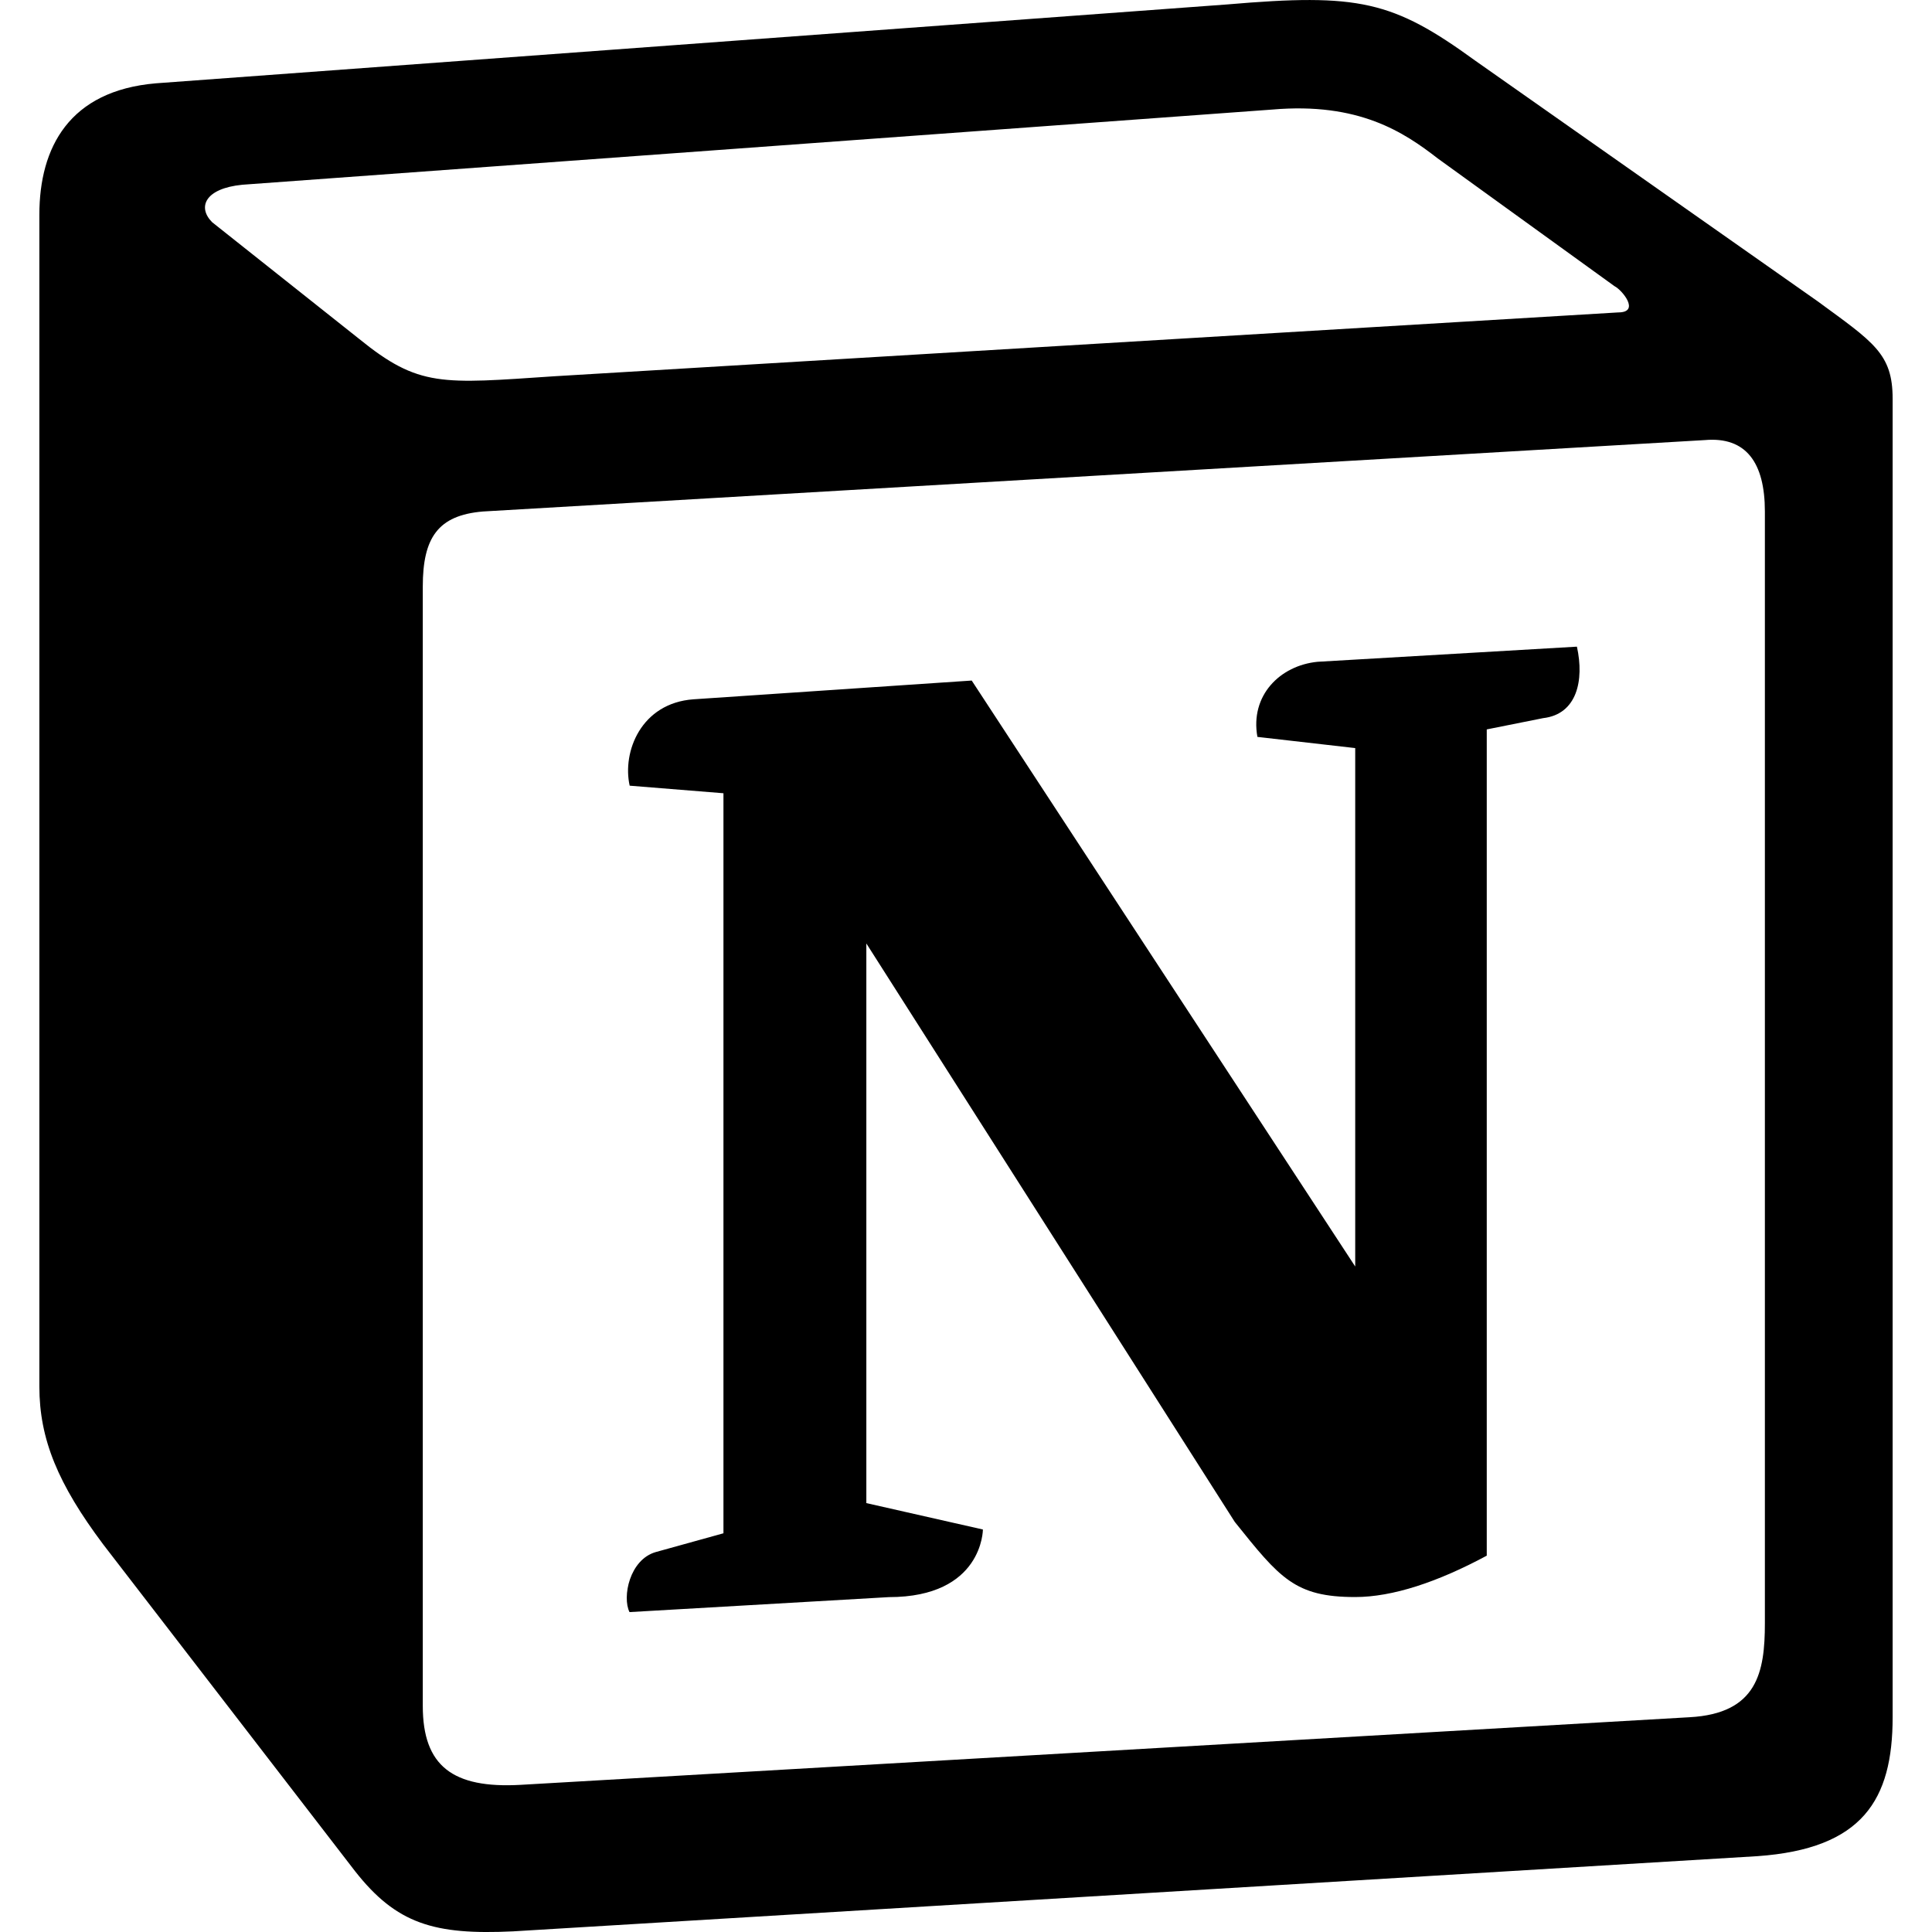
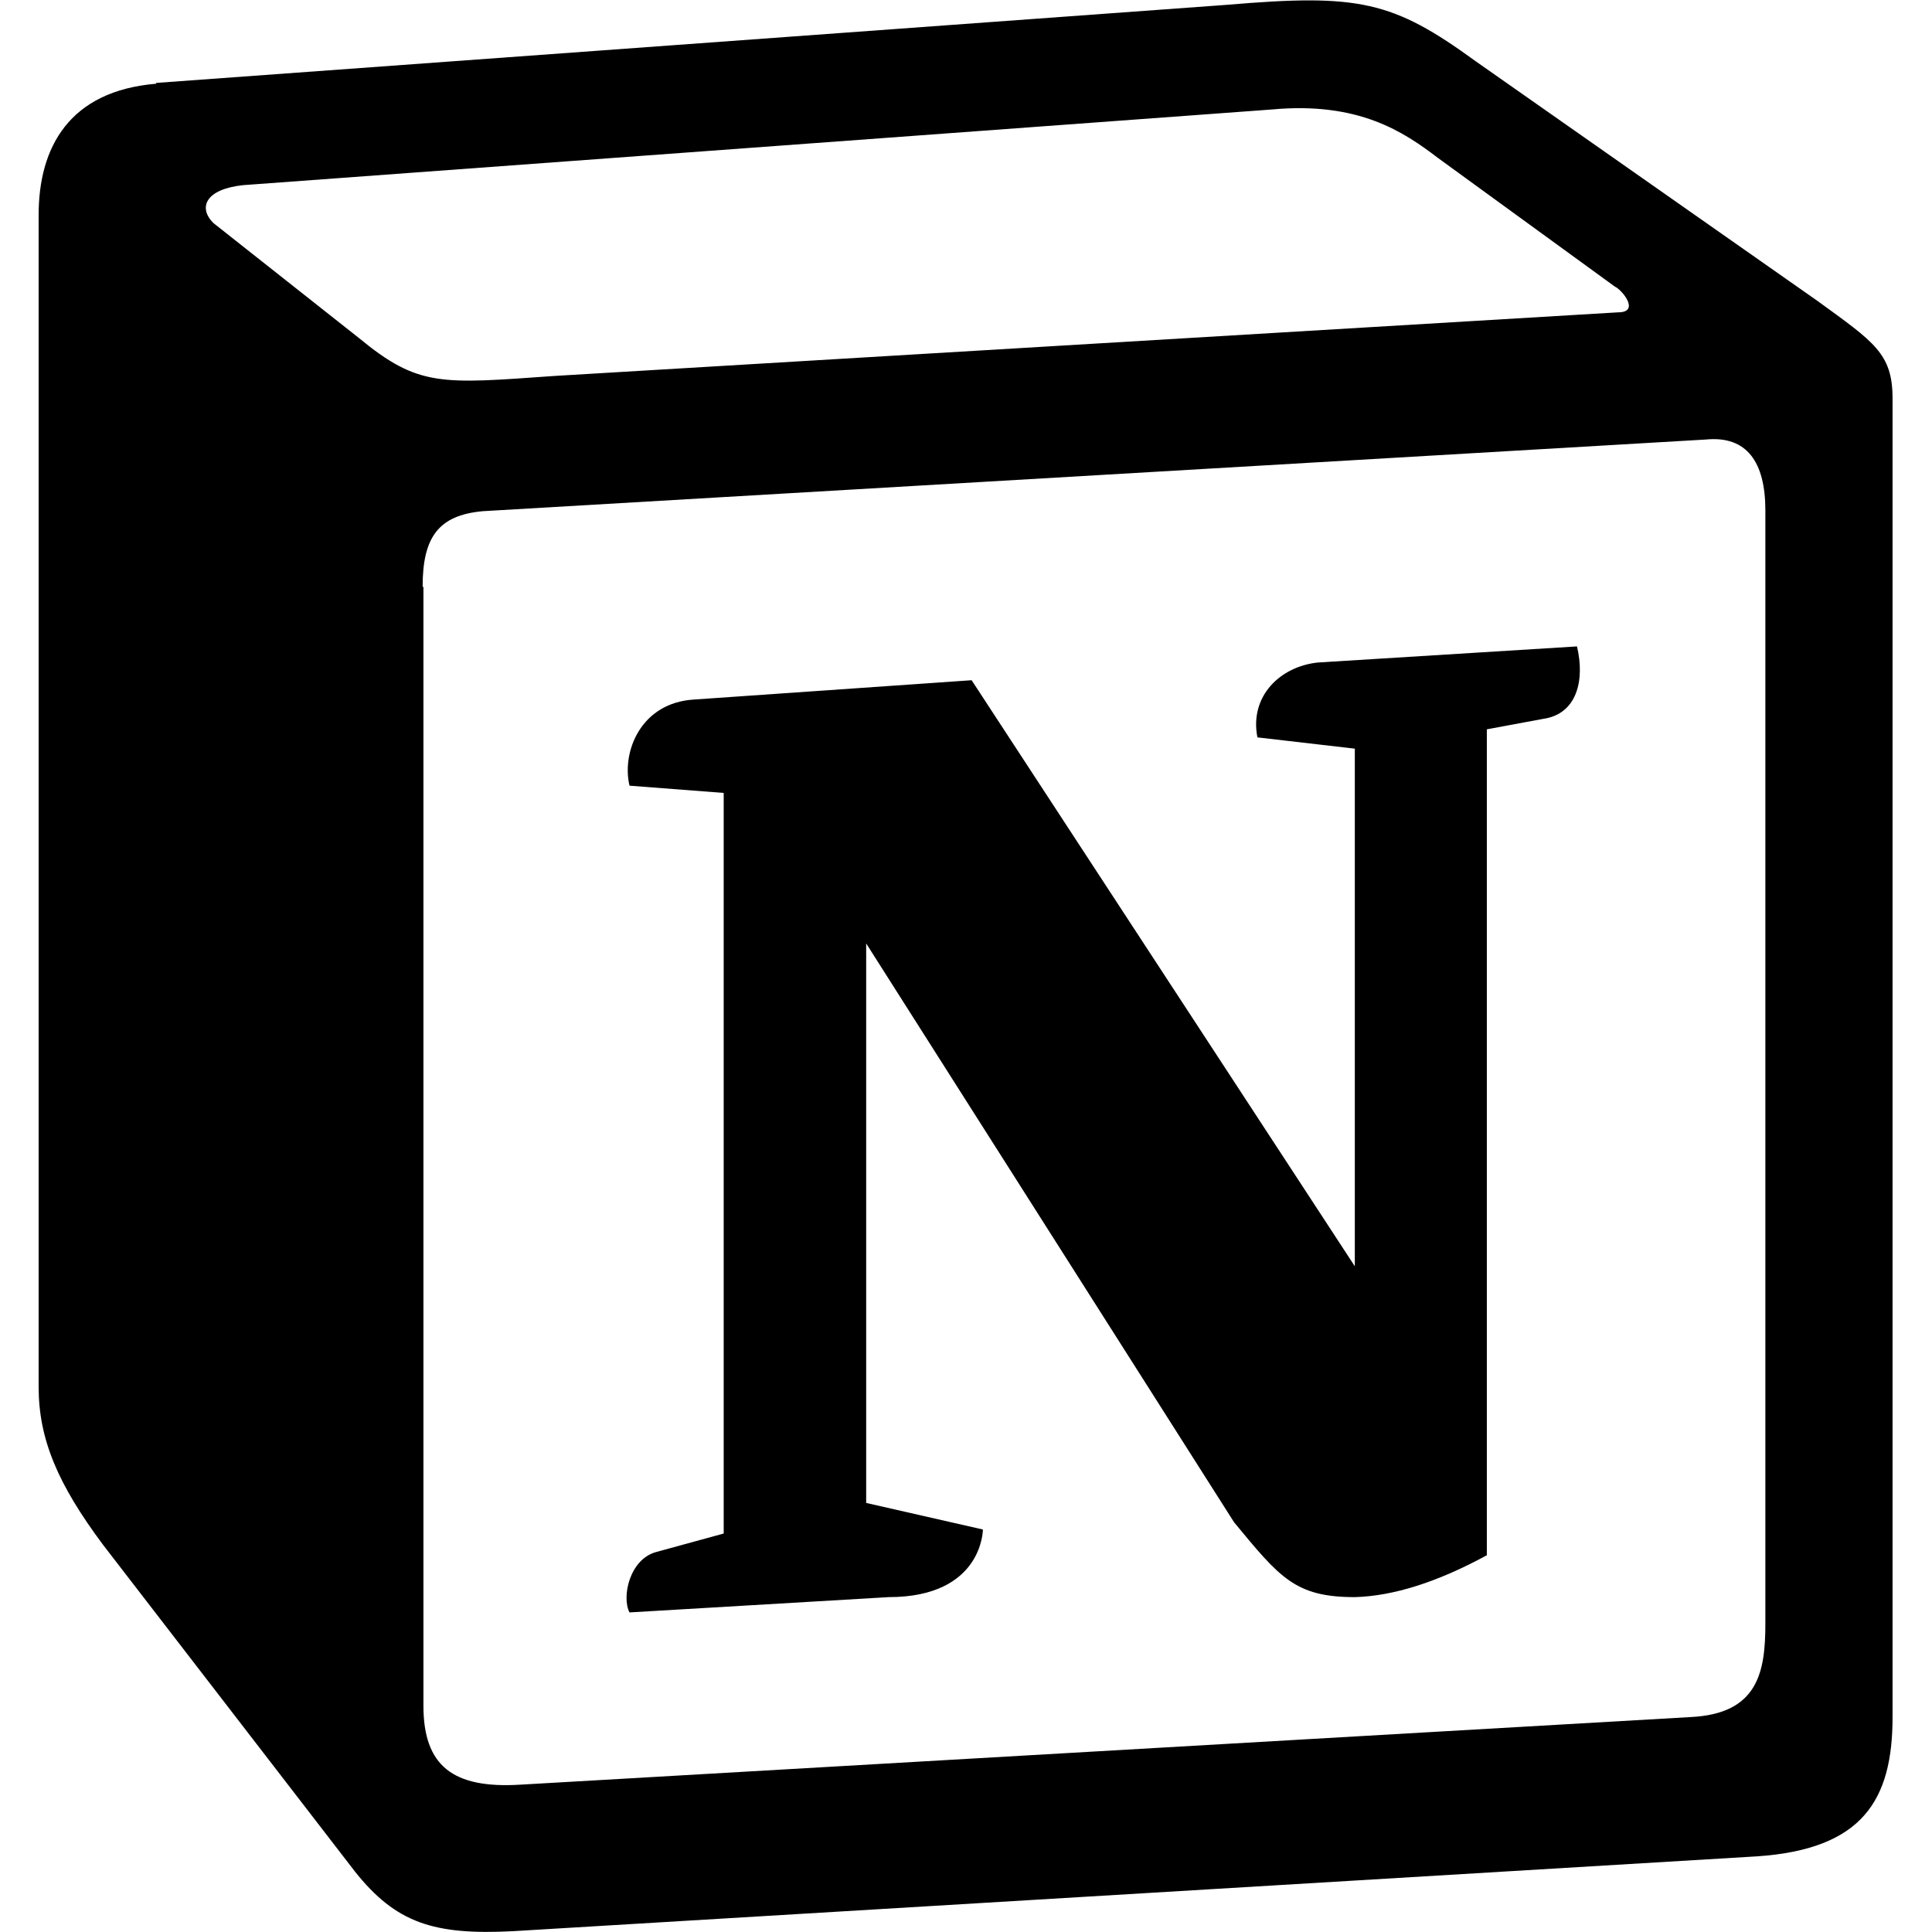
- <svg xmlns="http://www.w3.org/2000/svg" role="img" viewBox="0 0 24 24">
-   <path d="M4.459 4.208c.746.606 1.026.56 2.428.466l13.215-.793c.28 0 .047-.28-.046-.326L17.86 1.968c-.42-.326-.981-.7-2.055-.607L3.01 2.295c-.466.046-.56.28-.374.466zm.793 3.08v13.904c0 .747.373 1.027 1.214.98l14.523-.84c.841-.046.935-.56.935-1.167V6.354c0-.606-.233-.933-.748-.887l-15.177.887c-.56.047-.747.327-.747.933zm14.337.745c.093.42 0 .84-.42.888l-.7.14v10.264c-.608.327-1.168.514-1.635.514-.748 0-.935-.234-1.495-.933l-4.577-7.186v6.952L12.21 19s0 .84-1.168.84l-3.222.186c-.093-.186 0-.653.327-.746l.84-.233V9.854L7.822 9.76c-.094-.42.14-1.026.793-1.073l3.456-.233 4.764 7.279v-6.44l-1.215-.139c-.093-.514.28-.887.747-.933zM1.936 1.035l13.31-.98c1.634-.14 2.055-.047 3.082.7l4.249 2.986c.7.513.934.653.934 1.213v16.378c0 1.026-.373 1.634-1.68 1.726l-15.458.934c-.98.047-1.448-.093-1.962-.747l-3.129-4.06c-.56-.747-.793-1.306-.793-1.96V2.667c0-.839.374-1.54 1.447-1.632z" />
+ <svg xmlns="http://www.w3.org/2000/svg" viewBox="0 0 24 24">
+   <path d="M4.46 4.2c.74.61 1.02.57 2.43.47l13.21-.79c.28 0 .05-.28-.04-.32l-2.2-1.6c-.42-.32-.98-.7-2.06-.6L3.02 2.3c-.47.05-.56.28-.37.47zm.8 3.09v13.9c0 .75.37 1.03 1.2.98L21 21.33c.84-.04.93-.56.93-1.16V6.34c0-.6-.23-.93-.74-.88L6 6.35c-.56.05-.75.33-.75.94zm14.33.74c.1.42 0 .84-.42.9l-.7.13v10.26q-.92.5-1.64.52c-.74 0-.93-.24-1.5-.93l-4.57-7.19v6.95l1.45.33s0 .84-1.17.84l-3.22.19c-.1-.19 0-.66.33-.75l.84-.23v-9.2l-1.17-.09c-.1-.42.14-1.03.8-1.07l3.45-.24 4.76 7.28V9.3l-1.21-.14c-.1-.51.28-.88.75-.93zm-17.65-7 13.3-.97c1.64-.14 2.06-.05 3.09.7l4.25 2.98c.7.51.93.65.93 1.21v16.38c0 1.03-.37 1.64-1.68 1.73l-15.46.93c-.98.05-1.45-.1-1.96-.74l-3.13-4.06c-.56-.75-.8-1.31-.8-1.96V2.67c0-.84.38-1.54 1.46-1.63" />
</svg>
